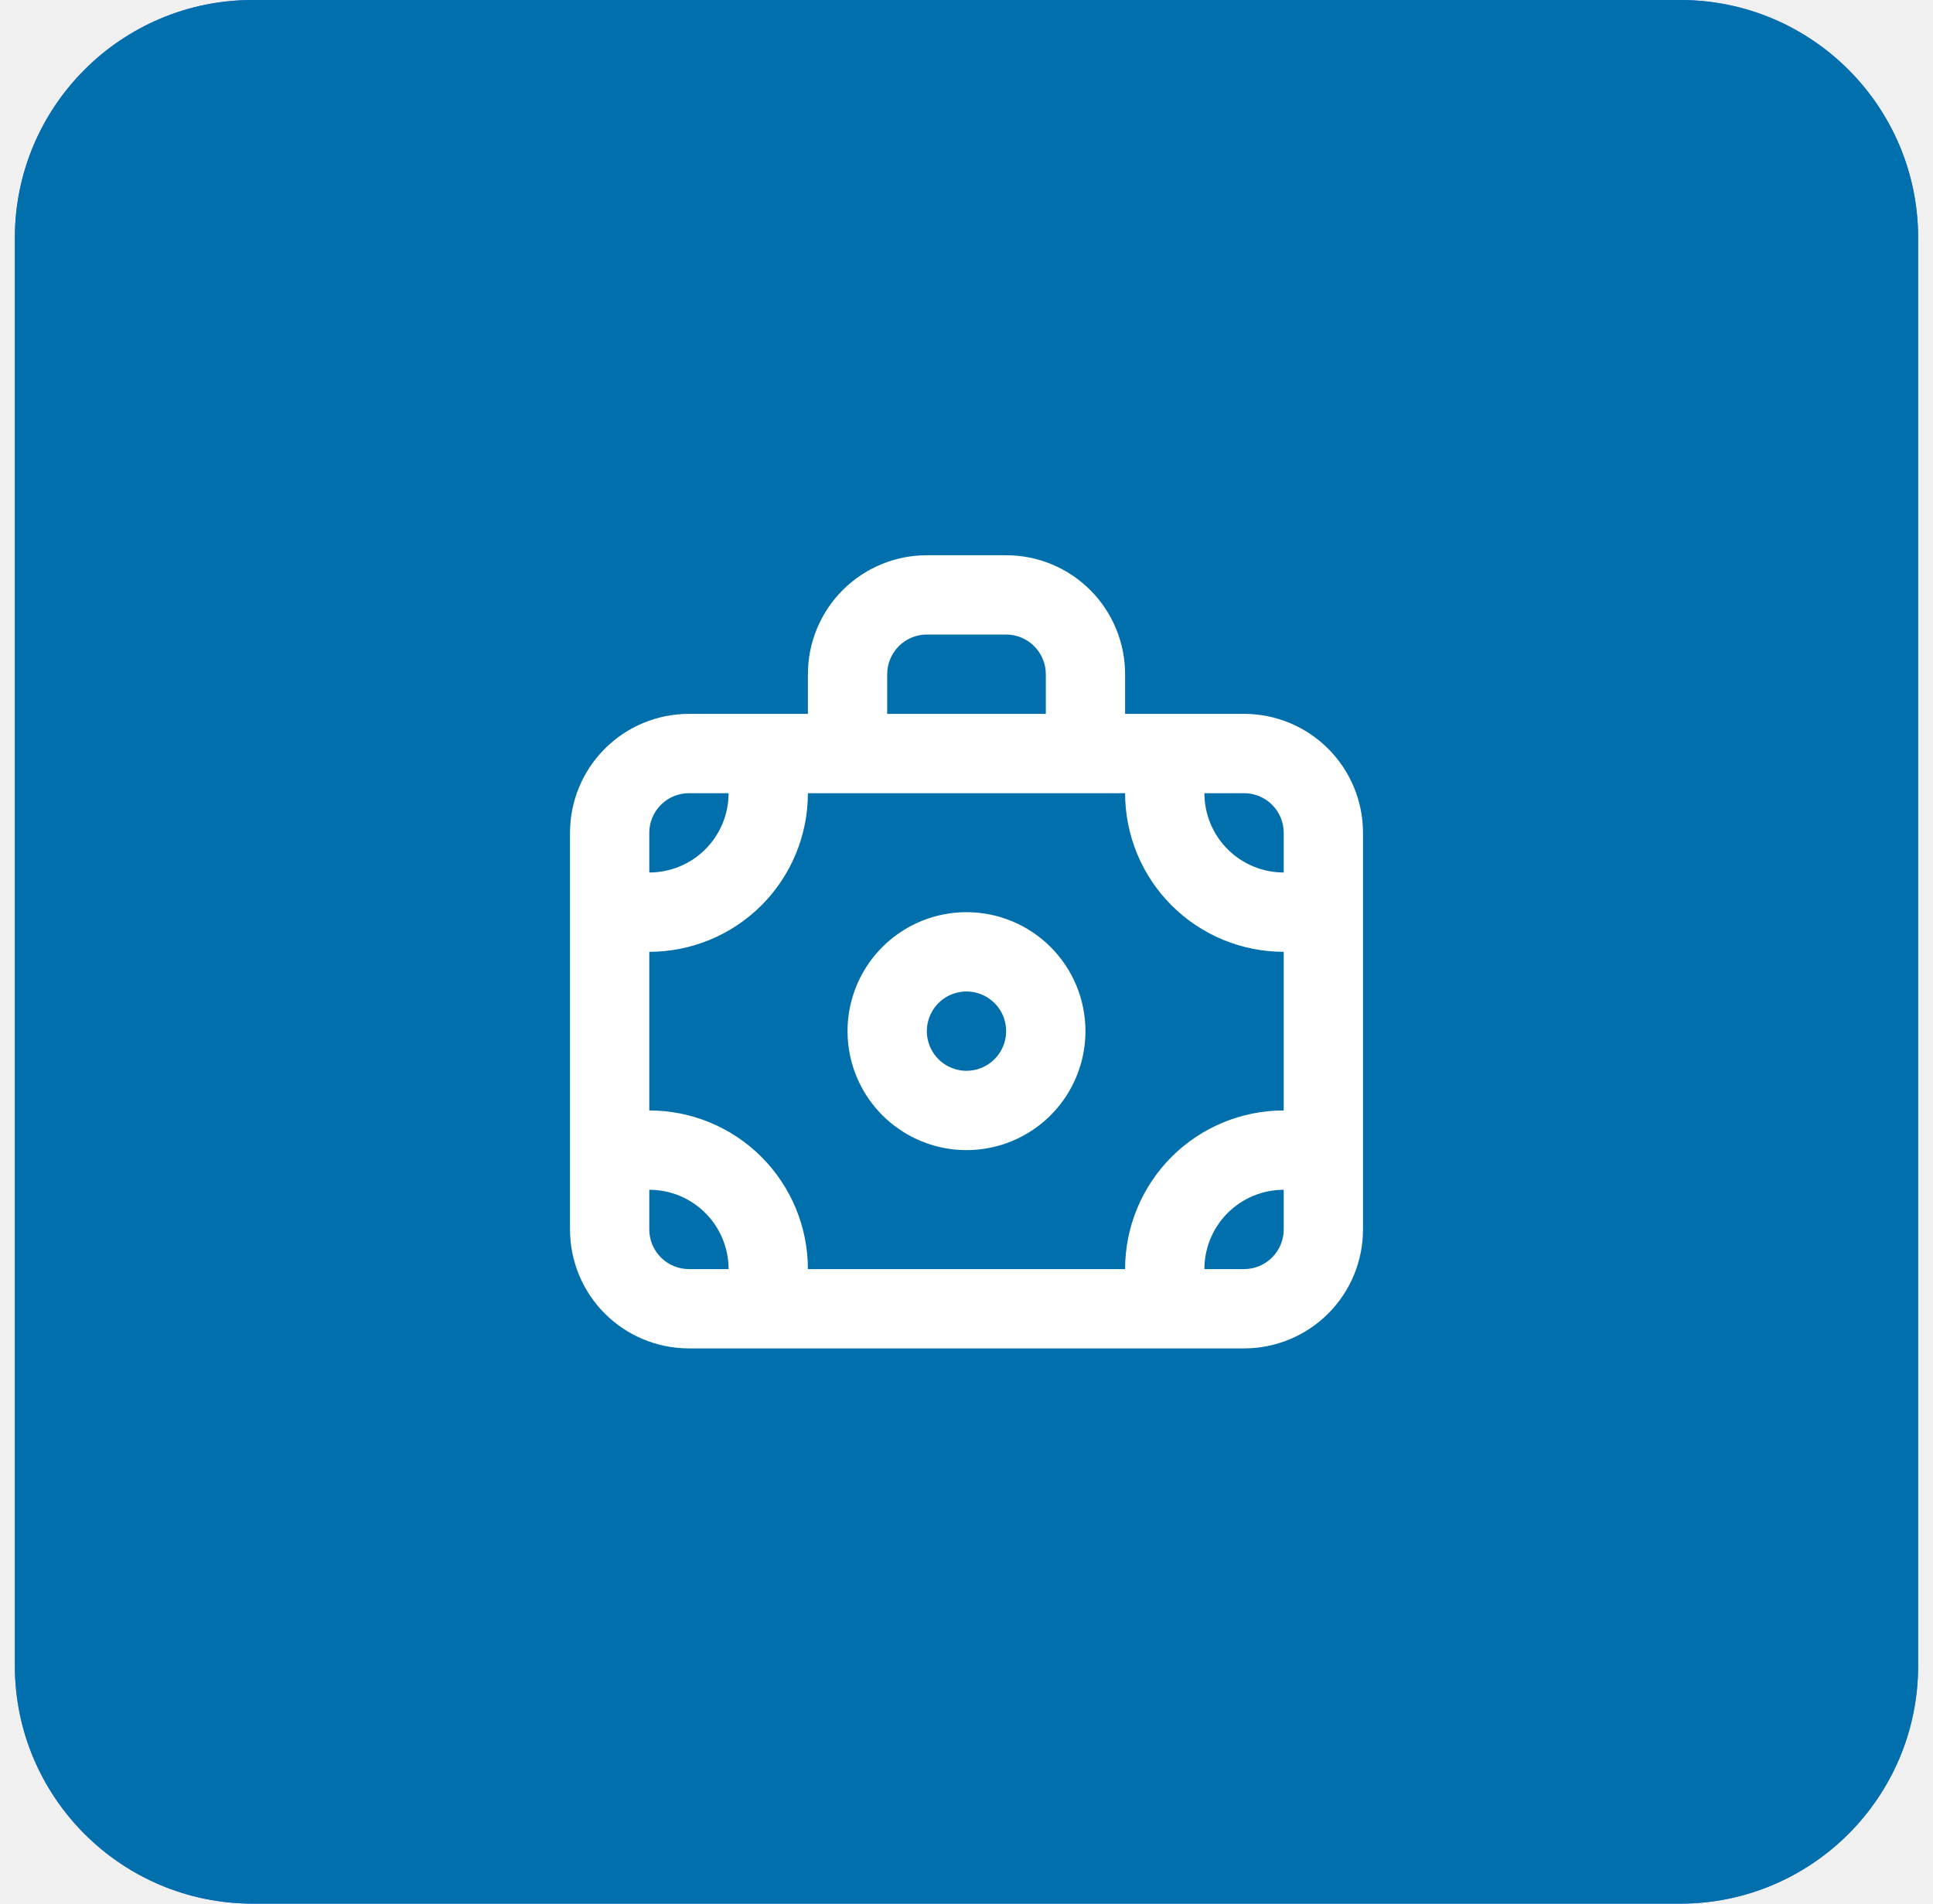
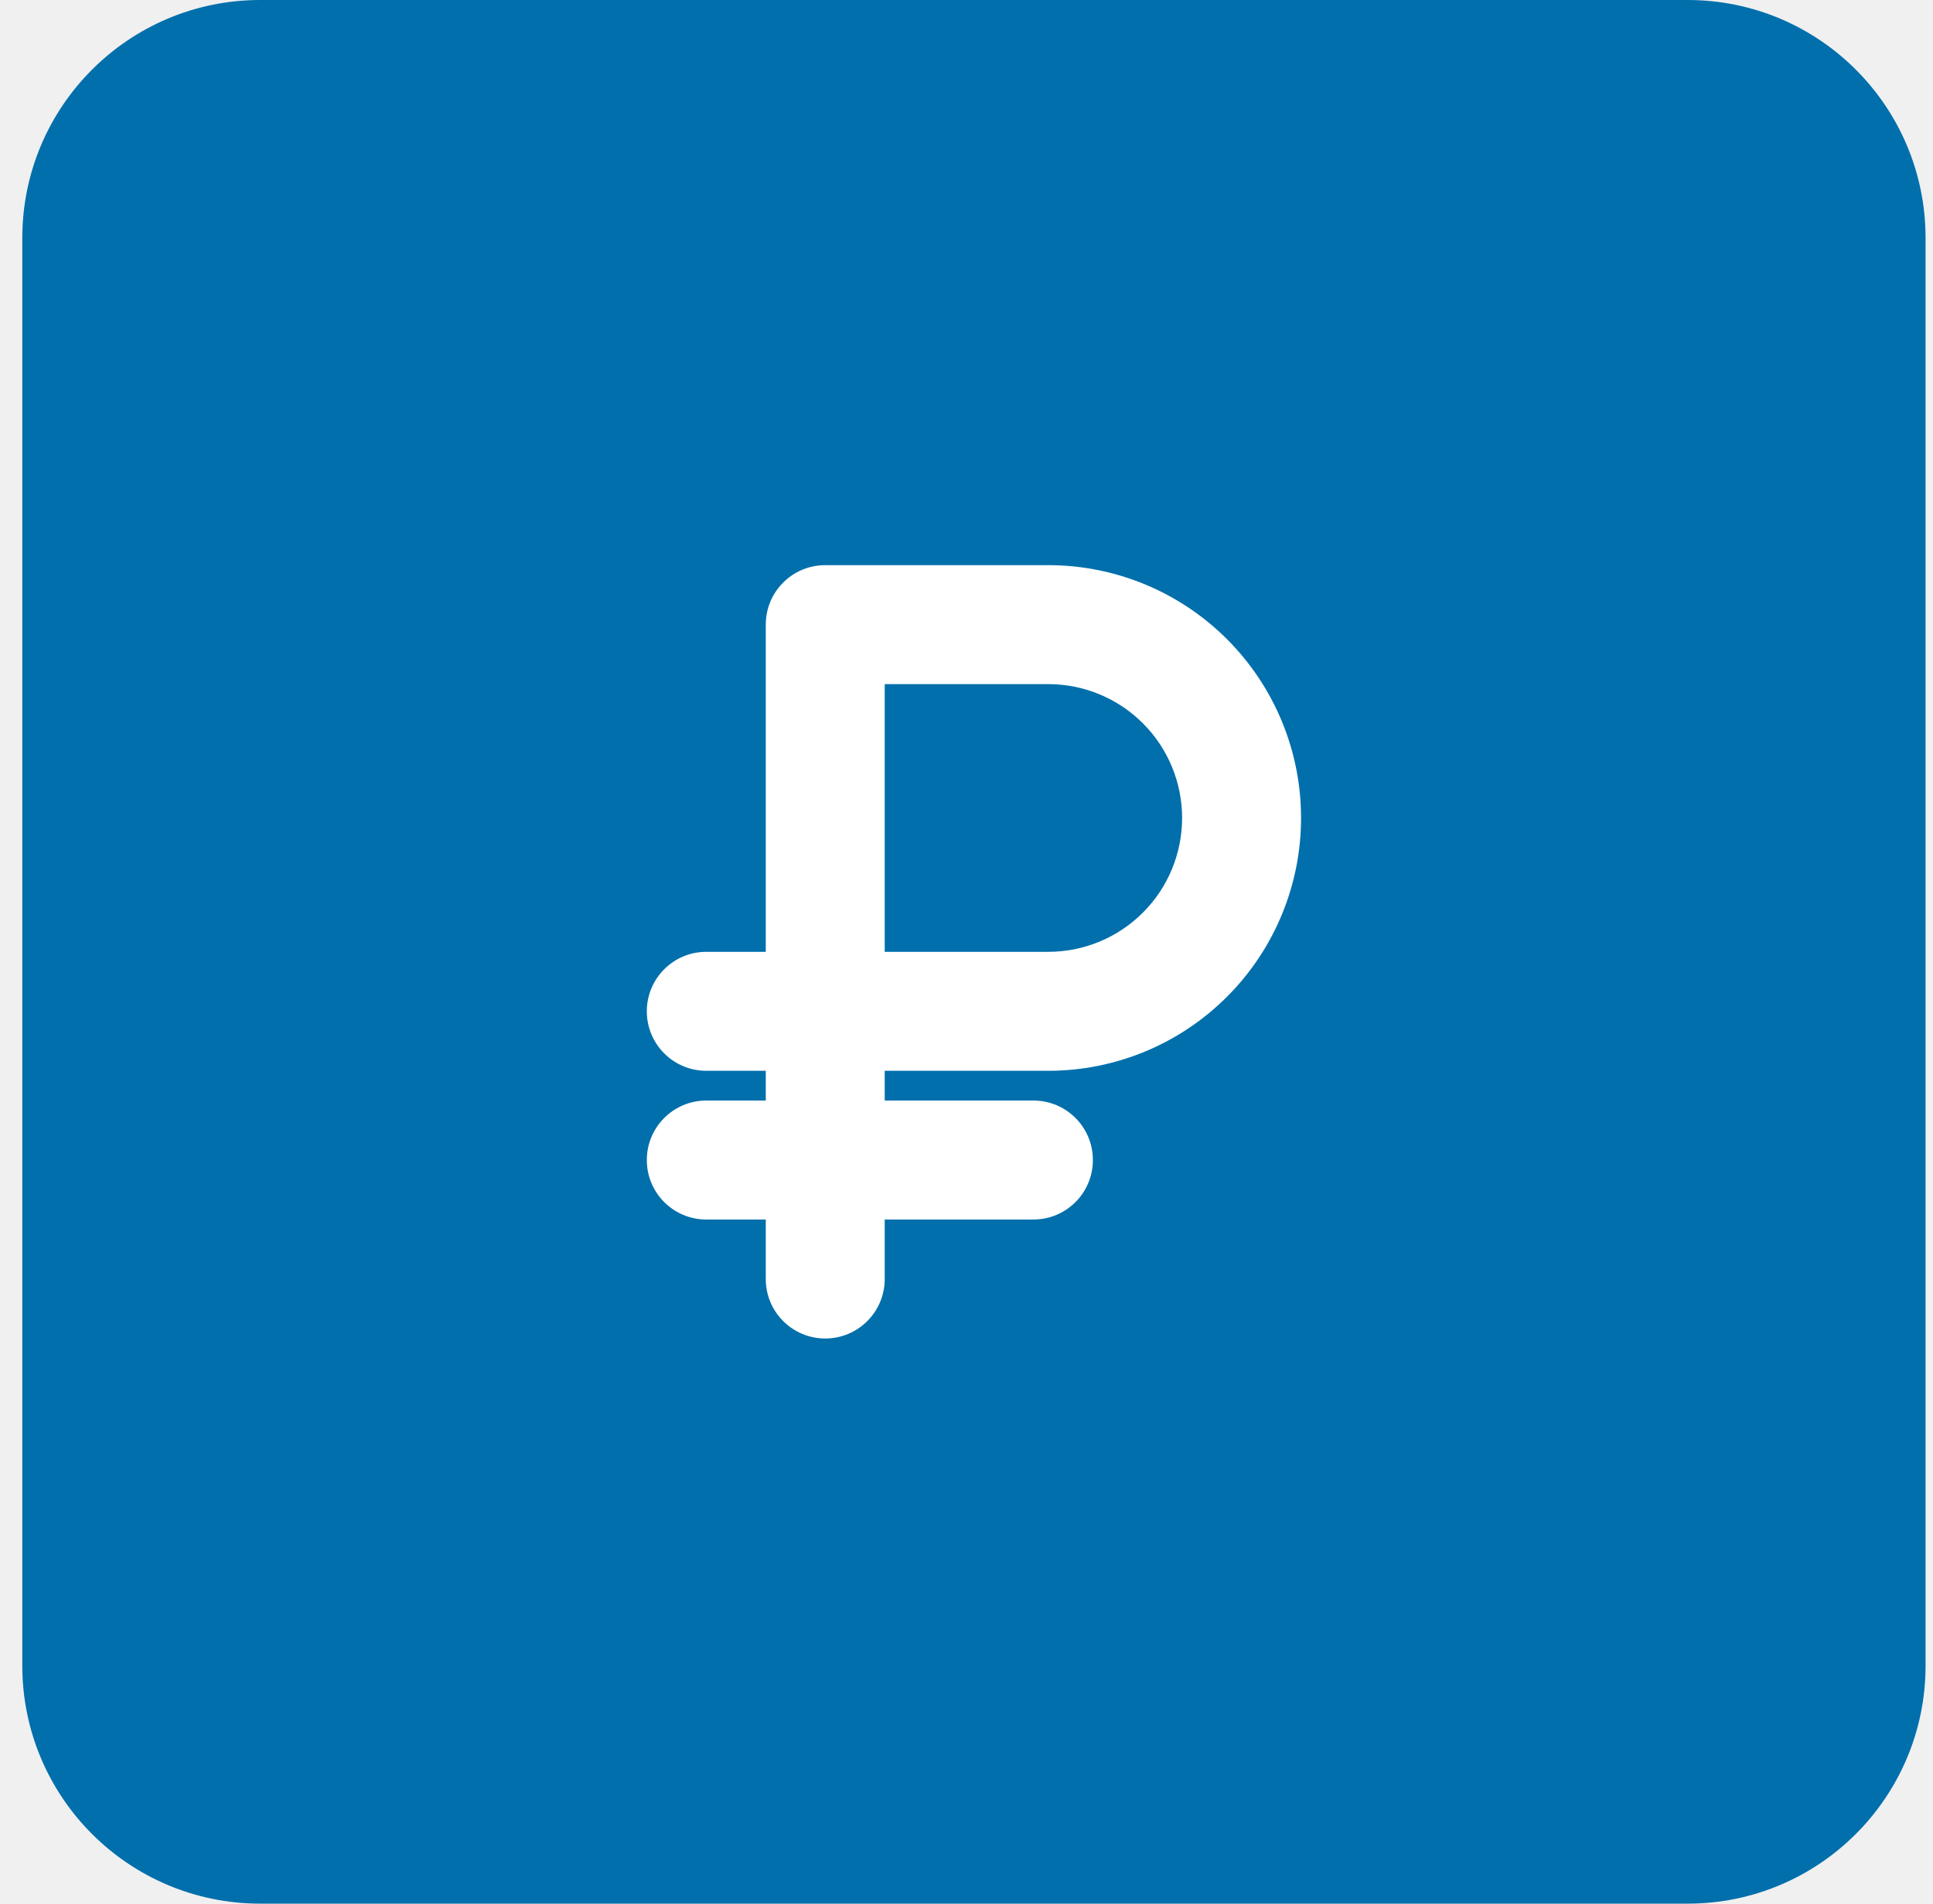
<svg xmlns="http://www.w3.org/2000/svg" width="65" height="64" viewBox="0 0 65 64" fill="none">
-   <rect x="0.5" width="64" height="64" rx="8" fill="#466BF0" />
-   <rect x="0.5" width="64" height="64" rx="8" fill="#006FAC" />
-   <path d="M32.5 30.667C31.709 30.667 30.936 30.901 30.278 31.341C29.62 31.78 29.107 32.405 28.804 33.136C28.502 33.867 28.422 34.671 28.577 35.447C28.731 36.223 29.112 36.936 29.672 37.495C30.231 38.054 30.944 38.435 31.72 38.59C32.495 38.744 33.3 38.665 34.031 38.362C34.762 38.059 35.386 37.547 35.826 36.889C36.265 36.231 36.5 35.458 36.5 34.667C36.5 33.606 36.078 32.588 35.328 31.838C34.578 31.088 33.561 30.667 32.5 30.667ZM32.5 36C32.236 36 31.979 35.922 31.759 35.775C31.54 35.629 31.369 35.421 31.268 35.177C31.167 34.933 31.141 34.665 31.192 34.407C31.244 34.148 31.371 33.91 31.557 33.724C31.744 33.537 31.981 33.41 32.24 33.359C32.498 33.307 32.767 33.334 33.01 33.435C33.254 33.536 33.462 33.707 33.609 33.926C33.755 34.145 33.833 34.403 33.833 34.667C33.833 35.02 33.693 35.359 33.443 35.609C33.193 35.859 32.854 36 32.5 36ZM41.833 24H37.833V22.667C37.833 21.606 37.412 20.588 36.662 19.838C35.912 19.088 34.894 18.667 33.833 18.667H31.167C30.106 18.667 29.088 19.088 28.338 19.838C27.588 20.588 27.167 21.606 27.167 22.667V24H23.167C22.106 24 21.088 24.421 20.338 25.172C19.588 25.922 19.167 26.939 19.167 28V41.333C19.167 42.394 19.588 43.412 20.338 44.162C21.088 44.912 22.106 45.333 23.167 45.333H41.833C42.894 45.333 43.912 44.912 44.662 44.162C45.412 43.412 45.833 42.394 45.833 41.333V28C45.833 26.939 45.412 25.922 44.662 25.172C43.912 24.421 42.894 24 41.833 24ZM29.833 22.667C29.833 22.313 29.974 21.974 30.224 21.724C30.474 21.474 30.813 21.333 31.167 21.333H33.833C34.187 21.333 34.526 21.474 34.776 21.724C35.026 21.974 35.167 22.313 35.167 22.667V24H29.833V22.667ZM21.833 28C21.833 27.646 21.974 27.307 22.224 27.057C22.474 26.807 22.813 26.667 23.167 26.667H24.5C24.5 27.374 24.219 28.052 23.719 28.552C23.219 29.052 22.541 29.333 21.833 29.333V28ZM23.167 42.667C22.813 42.667 22.474 42.526 22.224 42.276C21.974 42.026 21.833 41.687 21.833 41.333V40C22.541 40 23.219 40.281 23.719 40.781C24.219 41.281 24.5 41.959 24.5 42.667H23.167ZM43.167 41.333C43.167 41.687 43.026 42.026 42.776 42.276C42.526 42.526 42.187 42.667 41.833 42.667H40.5C40.5 41.959 40.781 41.281 41.281 40.781C41.781 40.281 42.459 40 43.167 40V41.333ZM43.167 37.333C41.752 37.333 40.396 37.895 39.395 38.895C38.395 39.896 37.833 41.252 37.833 42.667H27.167C27.167 41.252 26.605 39.896 25.605 38.895C24.604 37.895 23.248 37.333 21.833 37.333V32C23.248 32 24.604 31.438 25.605 30.438C26.605 29.438 27.167 28.081 27.167 26.667H37.833C37.833 28.081 38.395 29.438 39.395 30.438C40.396 31.438 41.752 32 43.167 32V37.333ZM43.167 29.333C42.459 29.333 41.781 29.052 41.281 28.552C40.781 28.052 40.5 27.374 40.5 26.667H41.833C42.187 26.667 42.526 26.807 42.776 27.057C43.026 27.307 43.167 27.646 43.167 28V29.333Z" fill="white" />
+   <rect x="0.75" width="64" height="64" rx="8" fill="#006FAC" />
+   <path fill-rule="evenodd" clip-rule="evenodd" d="M21.75 39C21.75 37.895 22.645 37 23.75 37H34.75C35.855 37 36.75 37.895 36.75 39C36.75 40.105 35.855 41 34.75 41H23.75C22.645 41 21.75 40.105 21.75 39Z" fill="white" />
+   <path fill-rule="evenodd" clip-rule="evenodd" d="M25.75 21C25.75 19.895 26.645 19 27.75 19H35.25C37.504 19 39.666 19.895 41.26 21.49C42.855 23.084 43.75 25.246 43.75 27.5C43.75 29.754 42.855 31.916 41.26 33.51C39.666 35.105 37.504 36 35.25 36H29.75V43C29.75 44.105 28.855 45 27.75 45C26.645 45 25.75 44.105 25.75 43V36H23.75C22.645 36 21.75 35.105 21.75 34C21.75 32.895 22.645 32 23.75 32H25.75V21ZM29.75 32H35.25C36.444 32 37.588 31.526 38.432 30.682C39.276 29.838 39.75 28.694 39.75 27.5C39.75 26.306 39.276 25.162 38.432 24.318C37.588 23.474 36.444 23 35.25 23H29.75V32Z" fill="white" />
</svg>
